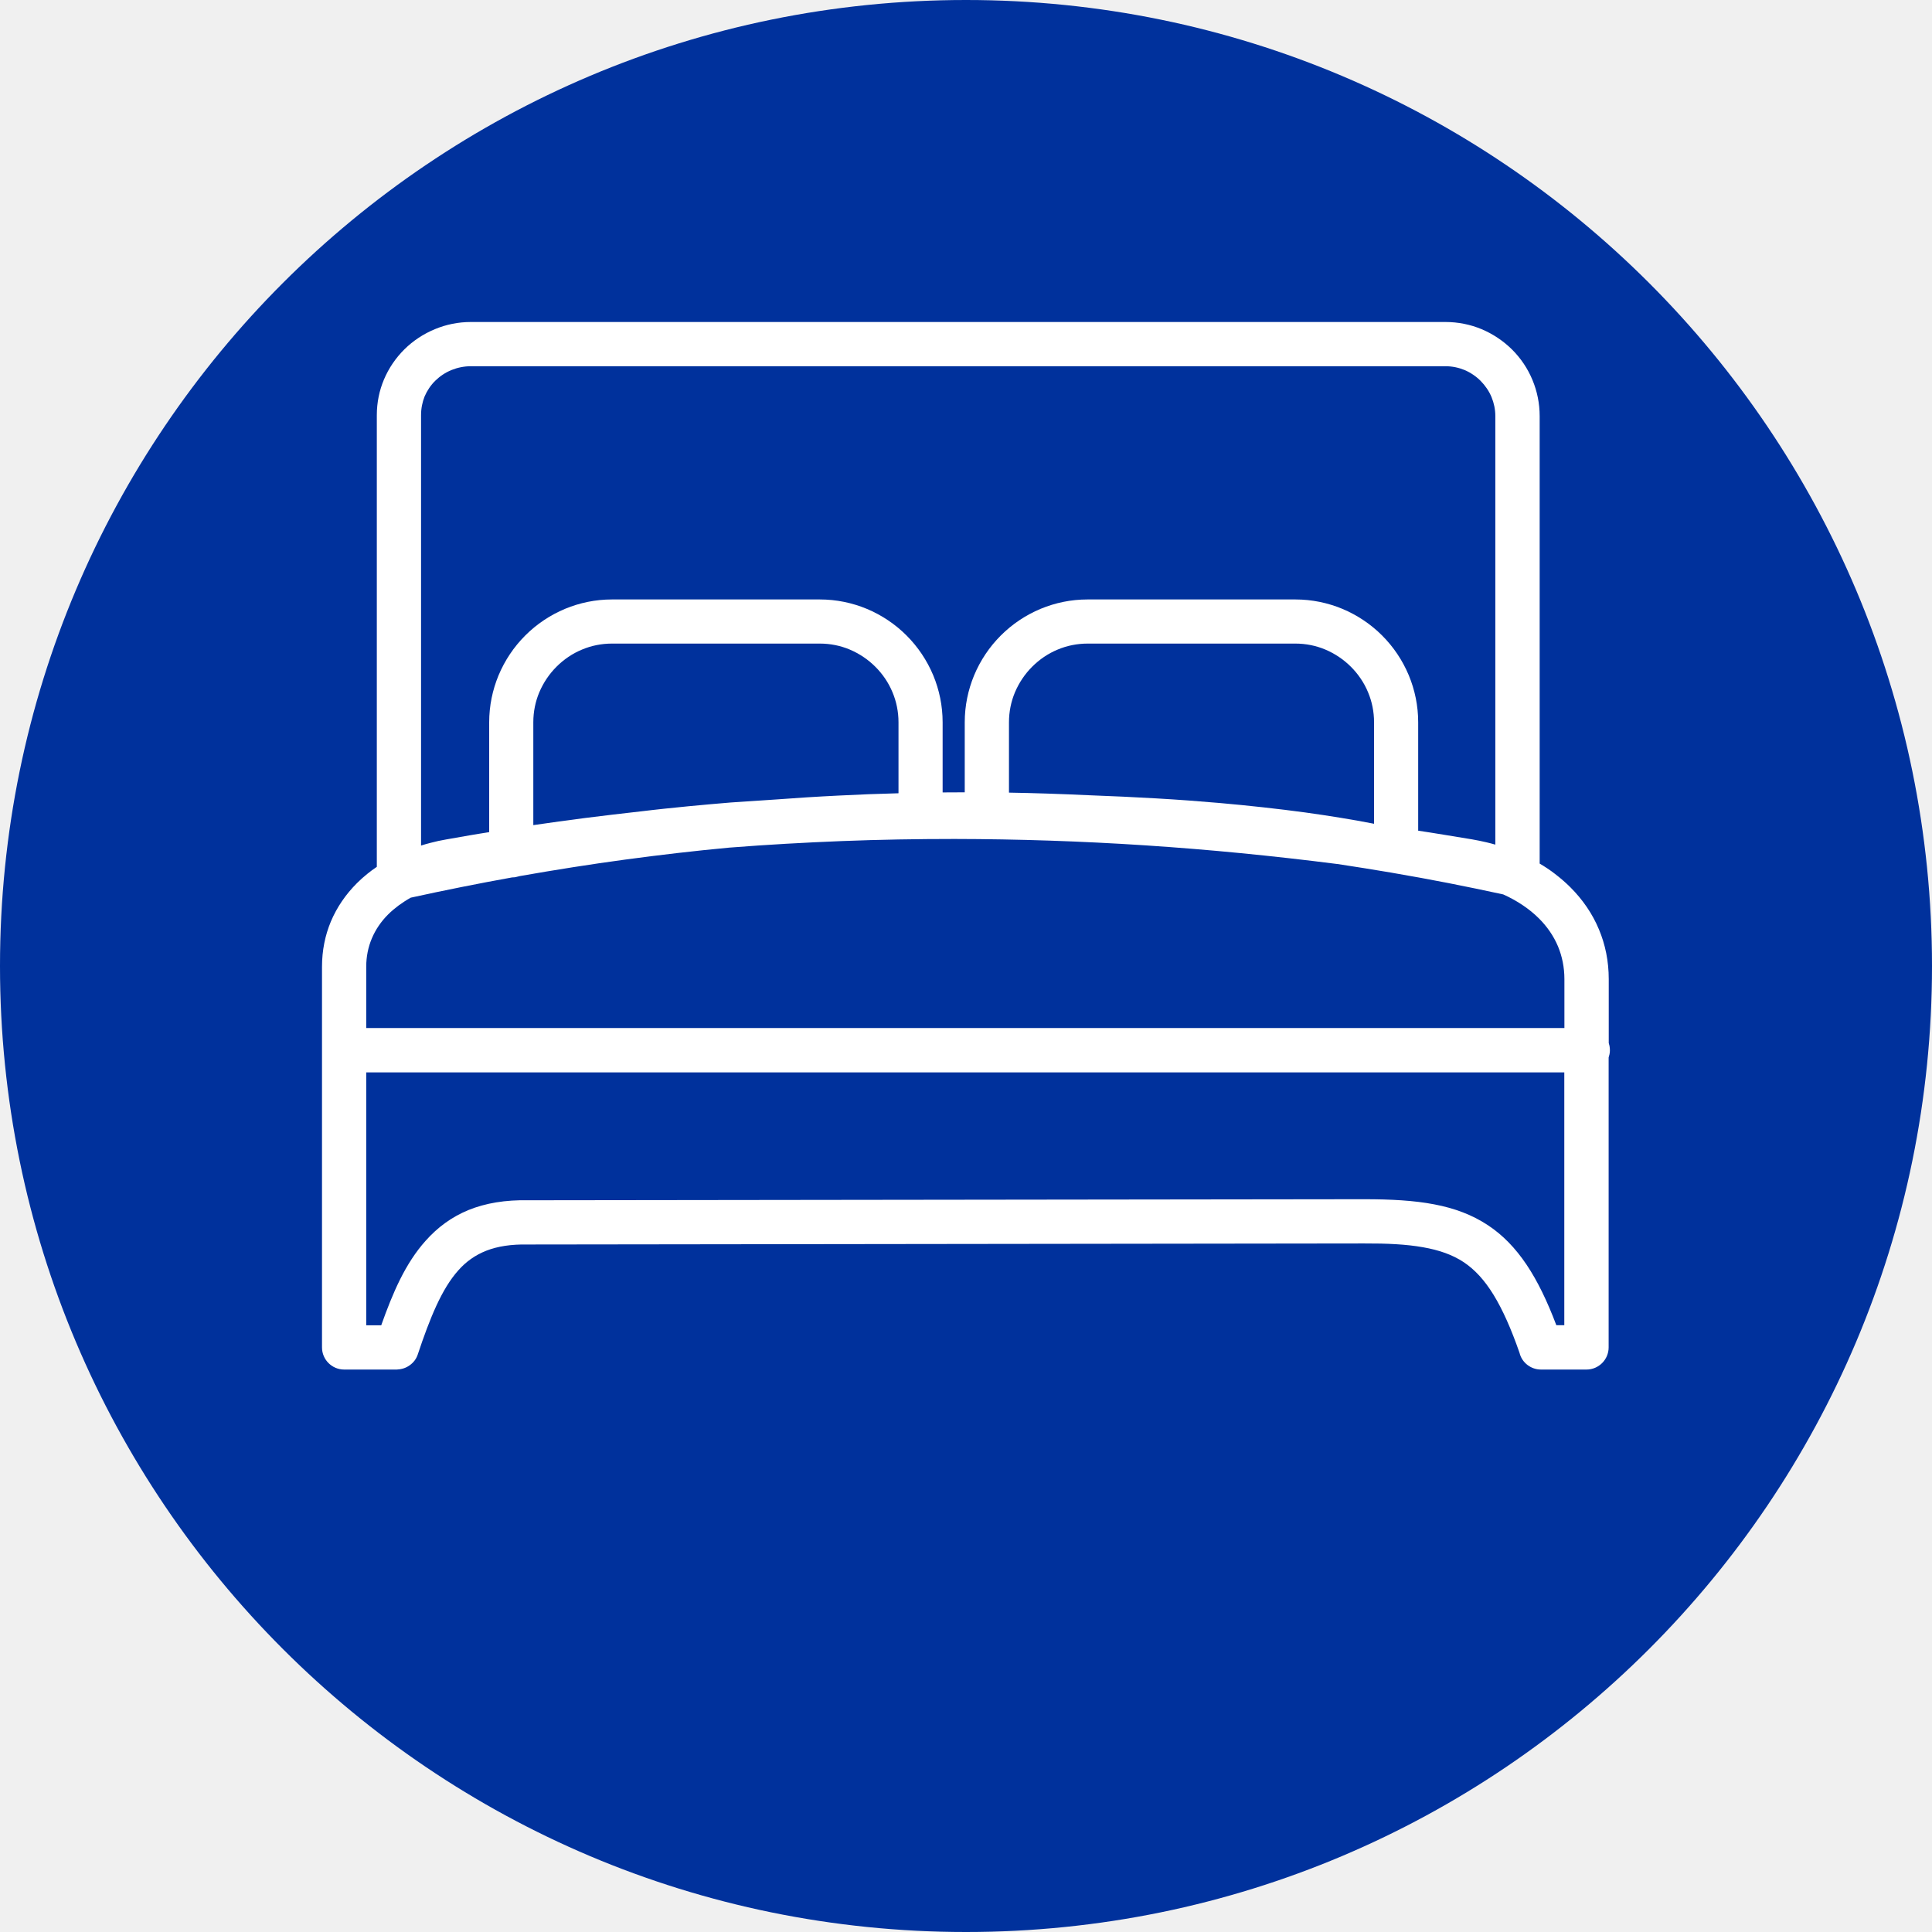
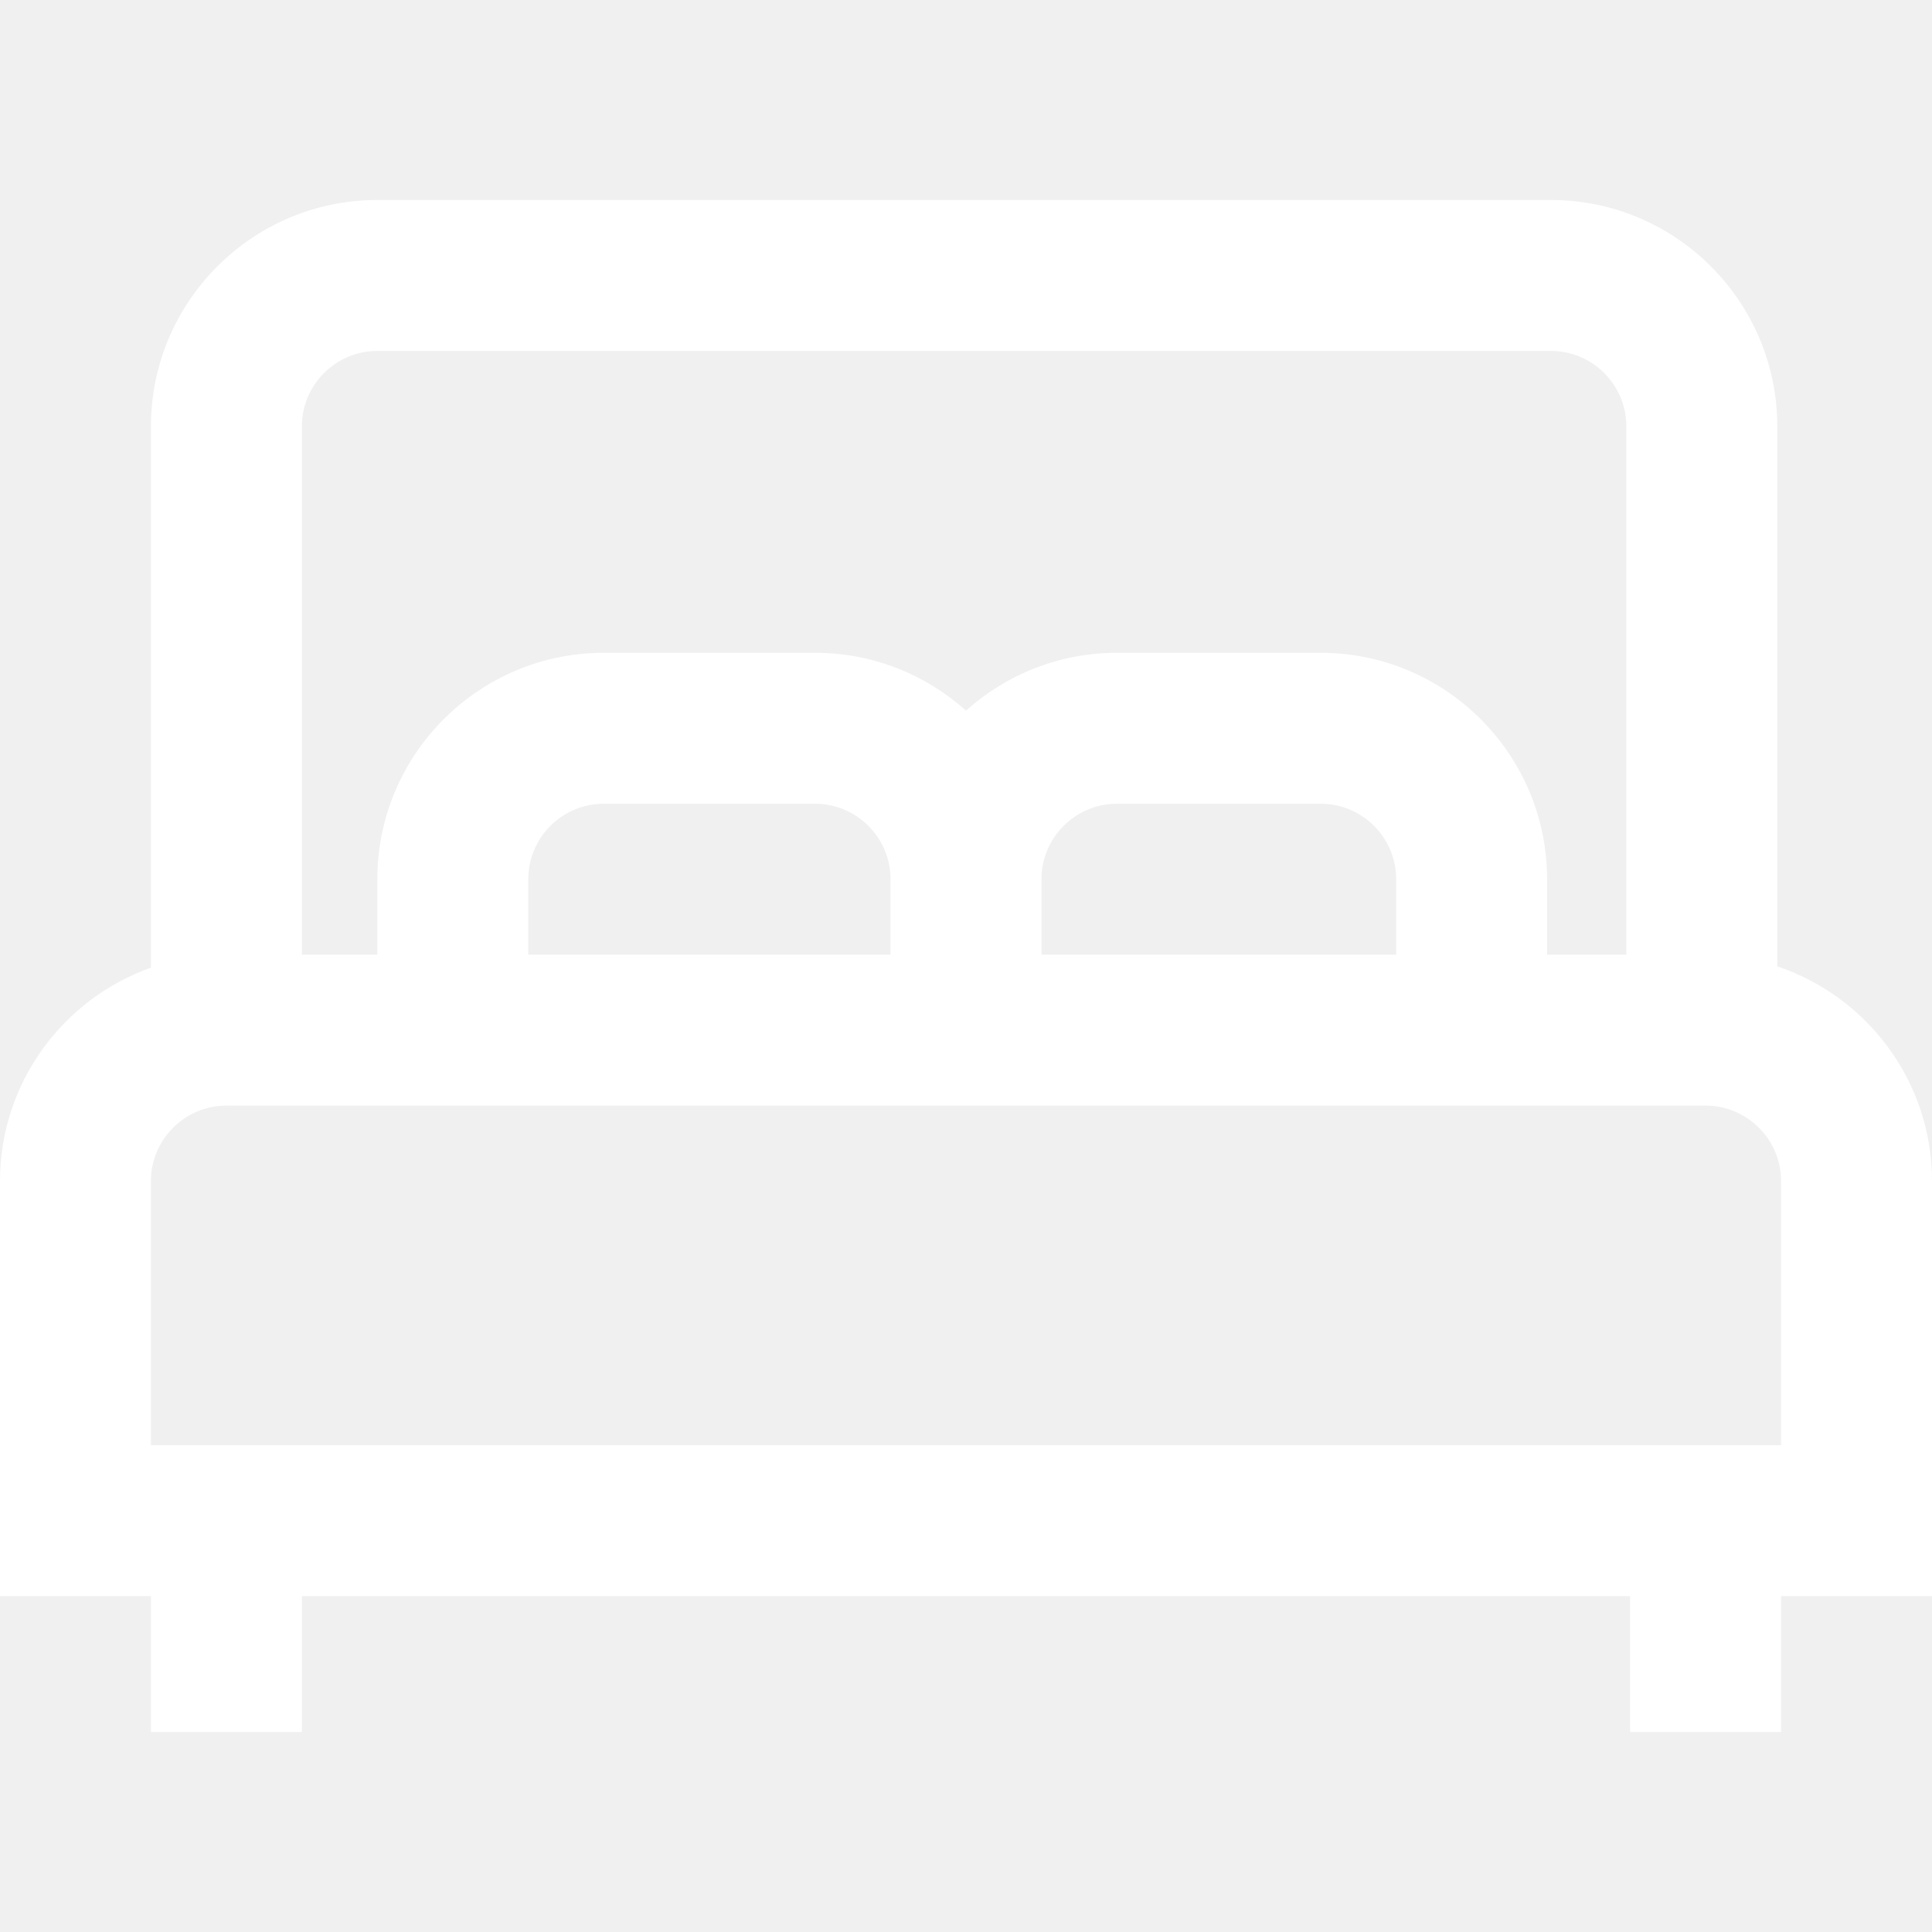
- <svg xmlns="http://www.w3.org/2000/svg" fill="#ffffff" width="50px" height="50px" viewBox="-30.72 -30.72 184.32 184.32" version="1.1" id="Layer_1" style="enable-background:new 0 0 122.88 99.94" xml:space="preserve" stroke="#ffffff" stroke-width="0.001" transform="rotate(0)">
-   <g id="SVGRepo_bgCarrier" stroke-width="0" transform="translate(0,0), scale(1)">
-     <rect x="-30.72" y="-30.72" width="184.32" height="184.32" rx="92.16" fill="#00319c" strokewidth="0" />
-   </g>
-   <g id="SVGRepo_tracerCarrier" stroke-linecap="round" stroke-linejoin="round" />
-   <g id="SVGRepo_iconCarrier">
+ <svg xmlns="http://www.w3.org/2000/svg" fill="white" xlink="http://www.w3.org/1999/xlink" version="1.1" space="preserve" class="u-svg-content" viewBox="0 0 512 512" x="0px" y="0px" id="svg-2ef3" style="enable-background:new 0 0 512 512;">
+   <g>
    <g>
-       <path d="M4.22,67.36h114.31v-4.67c0-1.13-0.22-2.18-0.61-3.12c-0.42-1-1.04-1.89-1.81-2.66c-0.47-0.47-1-0.9-1.57-1.28 c-0.58-0.39-1.2-0.73-1.85-1.02c-1.75-0.38-3.49-0.74-5.22-1.08c-1.74-0.34-3.49-0.66-5.25-0.96c-0.08-0.01-0.14-0.02-0.22-0.04 c-0.89-0.15-1.74-0.29-2.55-0.42c-0.81-0.13-1.67-0.26-2.57-0.4l-0.02,0c-6.12-0.78-12.22-1.38-18.31-1.78 c-6.1-0.4-12.17-0.6-18.2-0.61c-3.58,0-7.15,0.06-10.72,0.2c-3.55,0.14-7.12,0.34-10.69,0.62l-0.02,0 c-3.34,0.31-6.67,0.7-10.01,1.15c-3.33,0.45-6.67,0.98-10.03,1.57l-0.37,0.09c-0.07,0.02-0.14,0.03-0.2,0.03 c-0.06,0.01-0.12,0.01-0.18,0.01c-1.57,0.28-3.18,0.59-4.84,0.92c-1.61,0.32-3.22,0.66-4.82,1.01c-0.4,0.22-0.78,0.47-1.14,0.73 c-0.36,0.27-0.71,0.56-1.02,0.87v0c-0.67,0.67-1.2,1.44-1.56,2.3c-0.34,0.81-0.53,1.71-0.53,2.69V67.36L4.22,67.36z M14.2,0h92.99 c1.21,0,2.37,0.24,3.43,0.68c1.1,0.46,2.09,1.13,2.92,1.95c0.83,0.83,1.5,1.82,1.95,2.92c0.44,1.06,0.68,2.22,0.68,3.43v42.69 c0.51,0.3,1.01,0.63,1.47,0.99c0.52,0.4,1.01,0.82,1.46,1.27c1.16,1.16,2.1,2.51,2.73,4.03c0.6,1.43,0.93,3.02,0.93,4.74v6.09 c0.03,0.1,0.06,0.2,0.08,0.3l0,0.02c0.02,0.13,0.03,0.25,0.03,0.37c0,0.13-0.01,0.26-0.04,0.39l0,0c-0.02,0.1-0.05,0.2-0.08,0.3 v27.66c0,0.58-0.24,1.11-0.62,1.49c-0.38,0.38-0.91,0.62-1.49,0.62h-4.35c-0.49,0-0.94-0.17-1.3-0.45 c-0.36-0.28-0.63-0.68-0.74-1.14c-0.8-2.3-1.61-4.12-2.48-5.54c-0.86-1.4-1.78-2.4-2.84-3.11c-1.07-0.71-2.35-1.16-3.9-1.43 c-1.58-0.28-3.42-0.37-5.61-0.36l-79.76,0.1l-0.04,0c-1.57-0.03-2.86,0.17-3.94,0.59c-1.07,0.42-1.94,1.05-2.66,1.86 c-0.81,0.9-1.49,2.05-2.11,3.39c-0.63,1.37-1.2,2.93-1.77,4.64l0,0c-0.14,0.44-0.42,0.79-0.77,1.04c-0.33,0.24-0.73,0.38-1.14,0.4 c-0.03,0.01-0.06,0.01-0.09,0.01H2.11c-0.58,0-1.11-0.24-1.49-0.62C0.24,98.94,0,98.41,0,97.83V61.52c0-1.57,0.3-3.01,0.84-4.31 c0.58-1.38,1.43-2.61,2.49-3.67c0.3-0.3,0.63-0.6,0.98-0.88c0.3-0.24,0.6-0.47,0.92-0.68V8.89c0-1.21,0.24-2.36,0.68-3.4 c0.46-1.09,1.13-2.07,1.96-2.89c0.83-0.82,1.82-1.47,2.91-1.92C11.84,0.24,12.99,0,14.2,0L14.2,0z M107.19,4.22H14.2 c-0.65,0-1.27,0.13-1.84,0.36c-0.59,0.24-1.11,0.59-1.55,1.02c-0.43,0.42-0.78,0.94-1.02,1.5C9.57,7.65,9.45,8.25,9.45,8.89v41.06 c0.3-0.1,0.6-0.18,0.91-0.26c0.49-0.13,0.98-0.24,1.47-0.32c0.68-0.12,1.42-0.25,2.22-0.39c0.6-0.1,1.24-0.21,1.9-0.31V38.19 c0-1.58,0.32-3.09,0.89-4.47c0.6-1.44,1.47-2.73,2.55-3.81c1.08-1.08,2.37-1.95,3.81-2.55c1.38-0.57,2.89-0.89,4.47-0.89h19.82 c1.58,0,3.09,0.32,4.47,0.89c1.44,0.6,2.73,1.47,3.81,2.55c1.08,1.08,1.95,2.37,2.55,3.81c0.57,1.38,0.89,2.89,0.89,4.47v6.69 c0.7-0.01,1.4-0.01,2.11-0.01v-6.68c0-1.58,0.32-3.09,0.89-4.47c0.6-1.44,1.47-2.73,2.55-3.81c1.08-1.08,2.37-1.95,3.81-2.55 c1.38-0.57,2.89-0.89,4.47-0.89h19.82c1.58,0,3.09,0.32,4.47,0.89c1.44,0.6,2.73,1.47,3.81,2.55c1.08,1.08,1.95,2.37,2.55,3.81 c0.57,1.38,0.89,2.89,0.89,4.47v10.34c0.75,0.11,1.55,0.24,2.41,0.38c0.95,0.15,1.86,0.3,2.74,0.45c0.45,0.08,0.91,0.17,1.37,0.28 c0.29,0.07,0.57,0.14,0.84,0.22V8.98c0-0.64-0.13-1.25-0.36-1.81c-0.24-0.58-0.6-1.1-1.04-1.55c-0.44-0.44-0.97-0.8-1.54-1.04 C108.44,4.35,107.83,4.22,107.19,4.22L107.19,4.22z M43.21,45.56c2.01-0.15,4.03-0.28,6.08-0.38c1.89-0.1,3.8-0.17,5.71-0.22v-6.77 c0-1.01-0.2-1.98-0.57-2.86c-0.38-0.92-0.94-1.74-1.64-2.44c-0.69-0.69-1.52-1.25-2.44-1.64c-0.88-0.37-1.85-0.57-2.86-0.57H27.67 c-1.01,0-1.98,0.2-2.86,0.57c-0.92,0.38-1.74,0.94-2.44,1.64c-0.69,0.69-1.25,1.52-1.64,2.44c-0.37,0.88-0.57,1.85-0.57,2.86V48 c1.62-0.24,3.26-0.46,4.94-0.68c1.81-0.23,3.61-0.44,5.39-0.64c0.69-0.08,1.43-0.17,2.2-0.25c0.72-0.08,1.47-0.15,2.27-0.23 c1.36-0.13,2.71-0.25,4.04-0.36C40.37,45.75,41.77,45.65,43.21,45.56L43.21,45.56z M65.54,44.9c1.21,0.02,2.42,0.05,3.63,0.09 c1.34,0.04,2.68,0.1,4.01,0.16l0.01,0c2.19,0.08,4.33,0.18,6.41,0.3c2.08,0.12,4.11,0.27,6.05,0.44c2.82,0.25,5.55,0.55,8.14,0.9 c2.32,0.32,4.52,0.68,6.58,1.08v-9.68c0-1.01-0.2-1.98-0.57-2.86c-0.38-0.92-0.94-1.74-1.64-2.44c-0.69-0.69-1.52-1.25-2.44-1.64 c-0.88-0.37-1.85-0.57-2.86-0.57H73.05c-1.01,0-1.98,0.2-2.86,0.57c-0.92,0.38-1.74,0.94-2.44,1.64c-0.69,0.69-1.25,1.52-1.64,2.44 c-0.37,0.88-0.57,1.85-0.57,2.86V44.9L65.54,44.9z M118.54,71.59H4.22v24.13h1.43c0.56-1.58,1.14-3.05,1.79-4.36 c0.7-1.4,1.49-2.64,2.45-3.71c1.14-1.28,2.48-2.27,4.09-2.93c1.61-0.65,3.49-0.98,5.75-0.93l79.69-0.1c2.57,0,4.77,0.12,6.69,0.49 c1.95,0.37,3.63,1,5.14,2c1.4,0.93,2.6,2.16,3.68,3.77c1.03,1.54,1.95,3.43,2.83,5.76h0.76V71.59L118.54,71.59z" />
+       <path d="M471,256.101V113c0-33.084-26.916-60-60-60H100c-33.084,0-60,26.916-60,60v143.44C16.722,264.697,0,286.927,0,313v110h40    v36h40v-36h352v36h40v-36h40V313C512,286.556,494.797,264.069,471,256.101z M80,113c0-11.028,8.972-20,20-20h311    c11.028,0,20,8.972,20,20v140h-21v-20c0-33.084-26.916-60-60-60h-54c-15.355,0-29.376,5.805-40,15.327    C245.376,178.805,231.355,173,216,173h-56c-33.084,0-60,26.916-60,60v20H80V113z M370,233v20h-94v-20c0-11.028,8.972-20,20-20h54    C361.028,213,370,221.972,370,233z M236,233v20h-96v-20c0-11.028,8.972-20,20-20h56C227.028,213,236,221.972,236,233z M472,383H40    v-70c0-11.028,8.972-20,20-20h392c11.028,0,20,8.972,20,20V383z" />
    </g>
  </g>
</svg>
